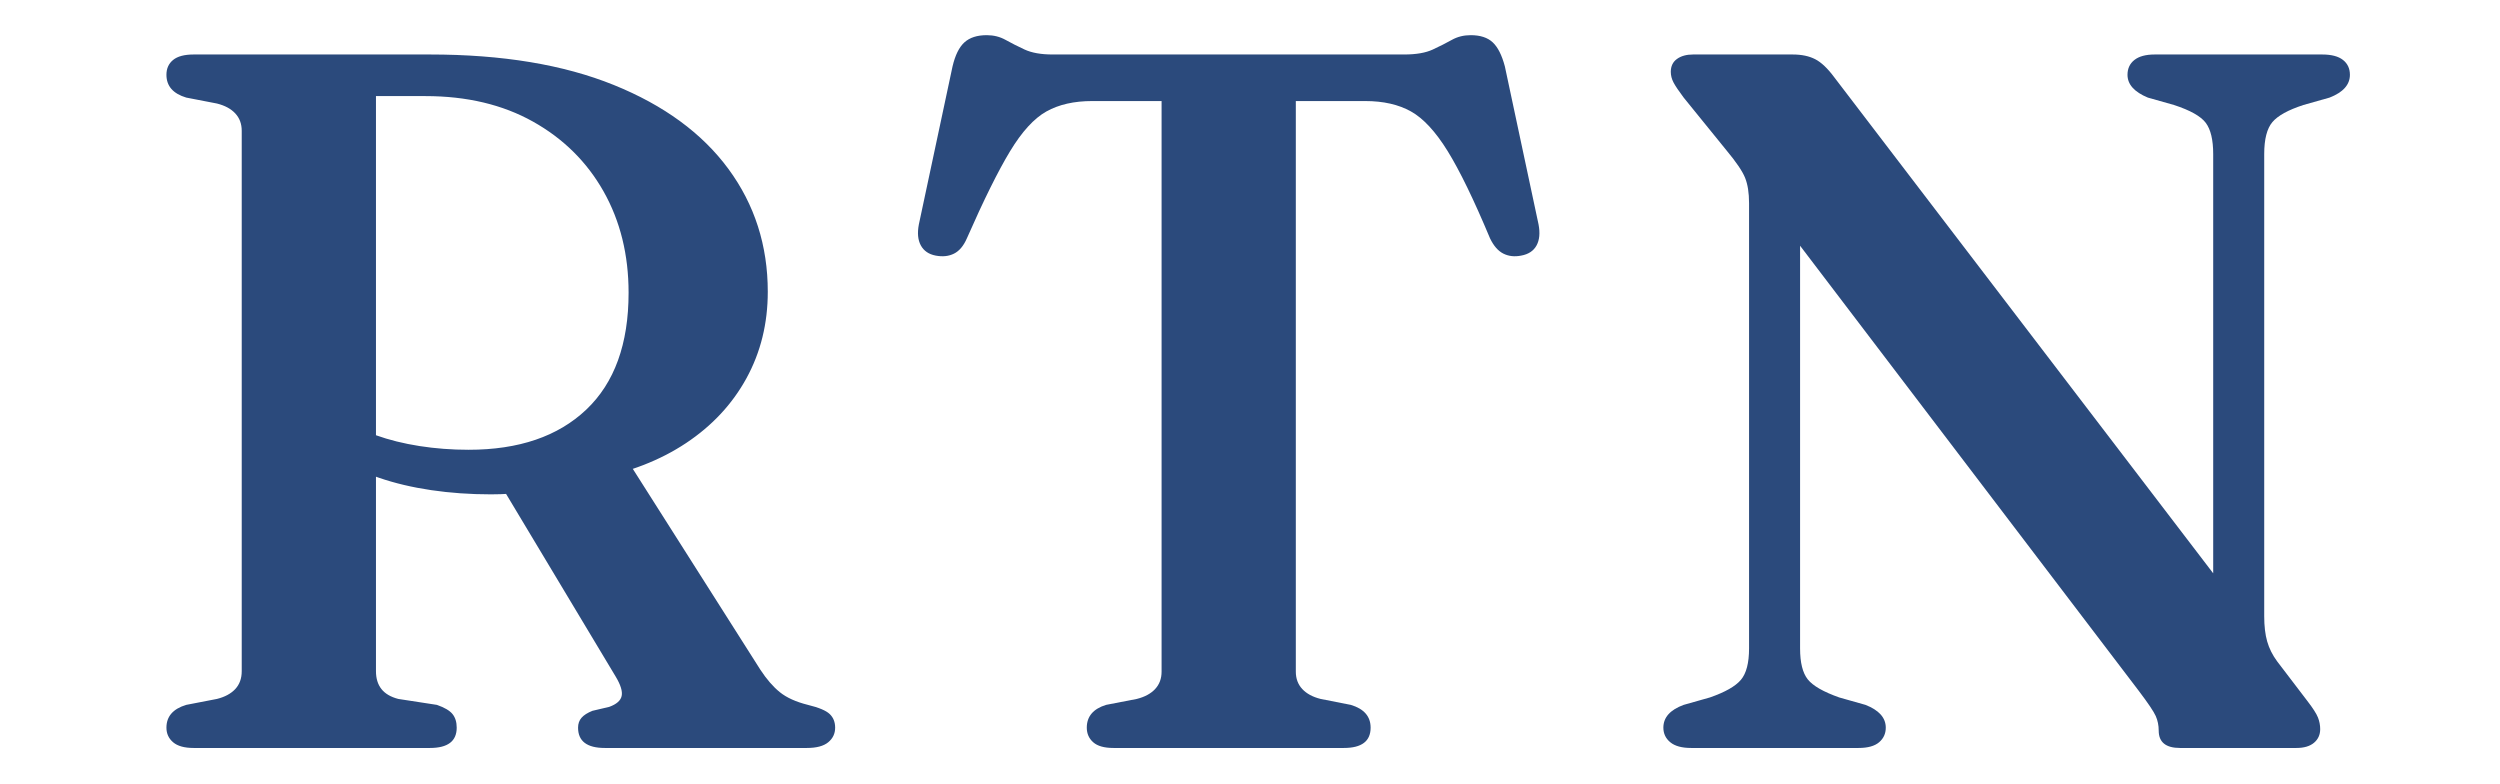
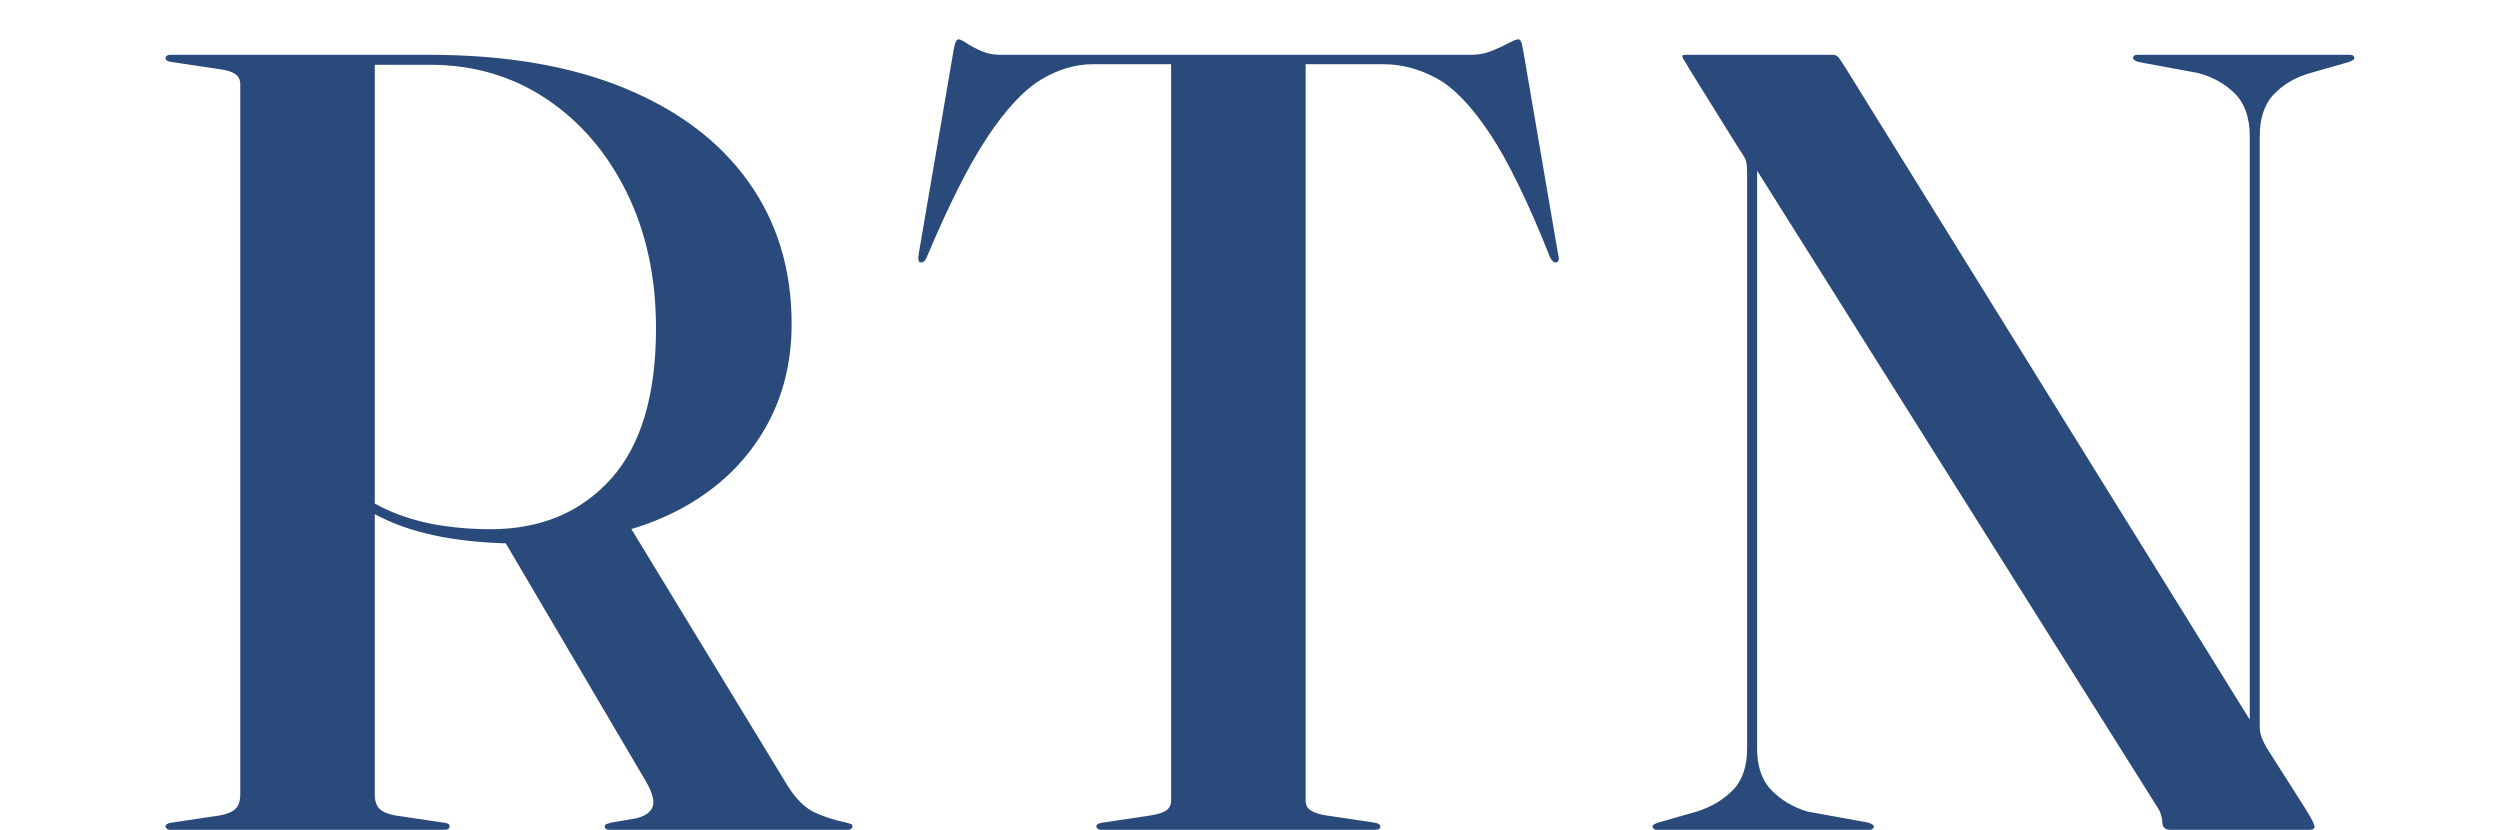
- <svg xmlns="http://www.w3.org/2000/svg" viewBox="0 0 5047 1581" role="img" aria-label="Run The Numbers">
-   <g fill="#2B4A7C" transform="translate(229 1510) scale(1 -1)">
-     <path d="M1321 921Q1321 825 1278.0 746.5Q1235 668 1156.0 615.5Q1077 563 969 543Q932 536 899.5 529.0Q867 522 834.5 517.0Q802 512 762 512Q699 512 641.5 520.5Q584 529 536.0 545.5Q488 562 453 585L460 667Q489 646 529.5 631.5Q570 617 618.0 609.5Q666 602 717 602Q869 602 954.5 683.0Q1040 764 1040 919Q1040 1034 989.5 1123.5Q939 1213 847.0 1264.5Q755 1316 630 1316H530V155Q530 133 541.0 119.0Q552 105 575 99L653 87Q676 79 684.5 68.5Q693 58 693 41Q693 0 639 0H162Q134 0 120.5 11.5Q107 23 107 41Q107 75 147 87L209 99Q233 105 246.0 119.0Q259 133 259 155V1246Q259 1267 246.0 1281.0Q233 1295 209 1301L147 1313Q107 1325 107 1359Q107 1378 120.5 1389.0Q134 1400 162 1400H639Q858 1400 1010.0 1338.5Q1162 1277 1241.5 1169.0Q1321 1061 1321 921ZM771 549 1038 580 1306 158Q1325 129 1345.5 112.5Q1366 96 1402 87Q1435 79 1446.0 68.5Q1457 58 1457 41Q1457 23 1443.0 11.5Q1429 0 1400 0H992Q938 0 938 41Q938 53 945.0 61.0Q952 69 967 75L1001 83Q1023 91 1026.0 105.0Q1029 119 1014 144Z" transform="translate(0 0)" />
-     <path d="M331 1400H1041Q1077 1400 1098.5 1410.0Q1120 1420 1137.0 1429.5Q1154 1439 1175 1439Q1204 1439 1219.5 1424.5Q1235 1410 1244 1376L1312 1057Q1317 1031 1308.0 1014.5Q1299 998 1277 994Q1257 990 1241.0 998.0Q1225 1006 1214 1029Q1165 1146 1128.5 1205.0Q1092 1264 1054.5 1285.0Q1017 1306 962 1306H822V154Q822 133 835.0 119.0Q848 105 872 99L933 87Q973 75 973 41Q973 0 919 0H454Q426 0 413.0 11.5Q400 23 400 41Q400 75 439 87L501 99Q525 105 538.0 119.0Q551 133 551 154V1306H411Q356 1306 318.5 1285.0Q281 1264 245.0 1204.5Q209 1145 158 1029Q148 1006 132.0 998.0Q116 990 95 994Q74 998 65.0 1014.5Q56 1031 61 1057L129 1376Q137 1410 153.0 1424.5Q169 1439 198 1439Q219 1439 236.0 1429.5Q253 1420 274.5 1410.0Q296 1400 331 1400Z" transform="translate(1565 0)" />
-     <path d="M540 41Q540 23 526.5 11.5Q513 0 485 0H147Q119 0 105.0 11.5Q91 23 91 41Q91 72 132 87L185 102Q231 118 247.5 137.5Q264 157 264 201V1100Q264 1131 256.0 1151.0Q248 1171 218 1207L132 1313Q117 1333 111.5 1343.5Q106 1354 106 1365Q106 1382 118.5 1391.0Q131 1400 151 1400H352Q379 1400 397.5 1390.5Q416 1381 436 1354L1245 295L1201 193V1199Q1201 1242 1186.0 1262.0Q1171 1282 1122 1298L1069 1313Q1028 1330 1028 1359Q1028 1378 1042.0 1389.0Q1056 1400 1083 1400H1421Q1449 1400 1463.0 1389.0Q1477 1378 1477 1359Q1477 1329 1436 1313L1383 1298Q1337 1283 1320.5 1263.5Q1304 1244 1304 1199V266Q1304 236 1310.0 215.0Q1316 194 1330 175L1391 95Q1408 73 1412.5 61.5Q1417 50 1417 38Q1417 21 1404.5 10.5Q1392 0 1369 0H1134Q1091 0 1091 35Q1091 51 1085.0 64.5Q1079 78 1051 115L284 1123L367 1184V201Q367 158 382.5 138.5Q398 119 446 102L499 87Q540 71 540 41Z" transform="translate(3038 0)" />
+ <svg xmlns="http://www.w3.org/2000/svg" viewBox="0 0 4516 1499" role="img" aria-label="Run The Numbers">
+   <g fill="#2B4A7C" transform="translate(229 1499) scale(1 -1)">
+     <path d="M1201 914Q1201 812.5 1156.75 731.75Q1112.5 651 1032.25 598.5Q952 546 841.5 527Q822.5 524 802.25 521.5Q782 519 761.25 518.0Q740.5 517 718.5 517Q643.5 517 584.5 526.5Q525.5 536 479.5 555.25Q433.5 574.5 397 604L406 618Q440.5 590 481.0 573.5Q521.5 557 566.0 550.0Q610.5 543 656.5 543Q792.5 543 874.25 633.5Q956 724 956 906Q956 1044 903.0 1151.5Q850 1259 757.75 1320.5Q665.5 1382 547.5 1382H448V64Q448 46 456.75 37.75Q465.5 29.5 485 26L572 13Q578 12.5 580.5 11.0Q583 9.5 583 6Q583 0 574 0H79Q74.5 0 72.25 2.0Q70 4 70 6Q70 11.5 81 13L168 26Q187.5 29.5 196.25 37.75Q205 46 205 64V1347Q205 1359 196.0 1365.25Q187 1371.5 168 1374L81 1387Q70 1388.5 70 1394Q70 1396.5 72.25 1398.25Q74.5 1400 79 1400H546.5Q753 1400 899.25 1339.75Q1045.5 1279.5 1123.25 1170.25Q1201 1061 1201 914ZM675.5 533 902 559 1193.5 80Q1216.5 43.5 1242.5 31.5Q1268.5 19.5 1300 13Q1306 11.5 1308.5 10.5Q1311 9.5 1311 6Q1311 4 1308.75 2.0Q1306.5 0 1302 0H872.5Q863.5 0 863.5 6Q863.5 9.5 866.25 10.25Q869 11 874.5 13L921.5 21Q945.5 27.5 950.25 42.75Q955 58 937.5 88Z" transform="translate(0 0)" />
+     <path d="M178.5 1400H1029.5Q1049 1400 1066.5 1407.0Q1084 1414 1097.0 1421.0Q1110 1428 1114.5 1428Q1117 1428 1119.0 1425.0Q1121 1422 1123.5 1408L1186.5 1040Q1188.5 1033.5 1187.5 1029.75Q1186.5 1026 1183.5 1025Q1180.5 1024.5 1177.75 1026.5Q1175 1028.5 1172.5 1033Q1113 1183 1063.0 1258.0Q1013 1333 966.25 1358.0Q919.5 1383 871.5 1383H730.5V53Q730.5 41 739.75 35.0Q749 29 767.5 26L854.5 13Q865.5 11.5 865.5 6Q865.5 0 856.5 0H361.5Q357 0 354.75 2.0Q352.5 4 352.5 6Q352.5 11.5 363.5 13L450.5 26Q469.5 29 478.5 35.0Q487.5 41 487.5 53V1383H346.5Q298.5 1383 252.25 1355.0Q206 1327 155.75 1251.5Q105.5 1176 45.5 1033Q43.5 1028.5 40.5 1026.5Q37.5 1024.5 34.5 1025Q31.5 1026 31.0 1029.75Q30.5 1033.5 31.5 1040L94.5 1408Q97 1422 99.25 1425.0Q101.5 1428 103.5 1428Q107.5 1428 118.0 1421.0Q128.5 1414 144.25 1407.0Q160 1400 178.5 1400Z" transform="translate(1399 0)" />
+     <path d="M439 6Q439 4 437.0 2.0Q435 0 431 0H47Q43 0 41.0 2.0Q39 4 39 6Q39 9.5 49 13L119 33Q158.5 45.5 184.25 71.75Q210 98 210 147.5V1185Q210 1199.5 208.5 1206.5Q207 1213.5 196 1229L104 1377Q100.5 1384 96.75 1389.25Q93 1394.5 93 1397Q93 1399 94.75 1399.5Q96.5 1400 101 1400H365Q371.5 1400 375.75 1394.5Q380 1389 388 1376L1131 178L1118 153V1252.5Q1118 1302.5 1091.75 1329.25Q1065.5 1356 1025 1367L917 1387Q907 1390.5 907 1394Q907 1396.5 909.0 1398.25Q911 1400 915 1400H1299Q1303 1400 1305.0 1398.25Q1307 1396.5 1307 1394Q1307 1390.5 1297 1387L1227 1367Q1188 1356 1162.0 1329.25Q1136 1302.5 1136 1252.5V187Q1136 175.5 1139.75 166.25Q1143.5 157 1148 149L1218 39Q1227.5 23.5 1231.25 16.0Q1235 8.5 1235 5Q1235 3 1232.75 1.5Q1230.5 0 1224 0H975Q960 0 960 14Q960 19.5 957.75 27.0Q955.5 34.5 951 41L192 1248H228V147Q228 98 254.25 71.25Q280.5 44.5 319 33L429 13Q439 9.5 439 6Z" transform="translate(2717 0)" />
  </g>
</svg>
